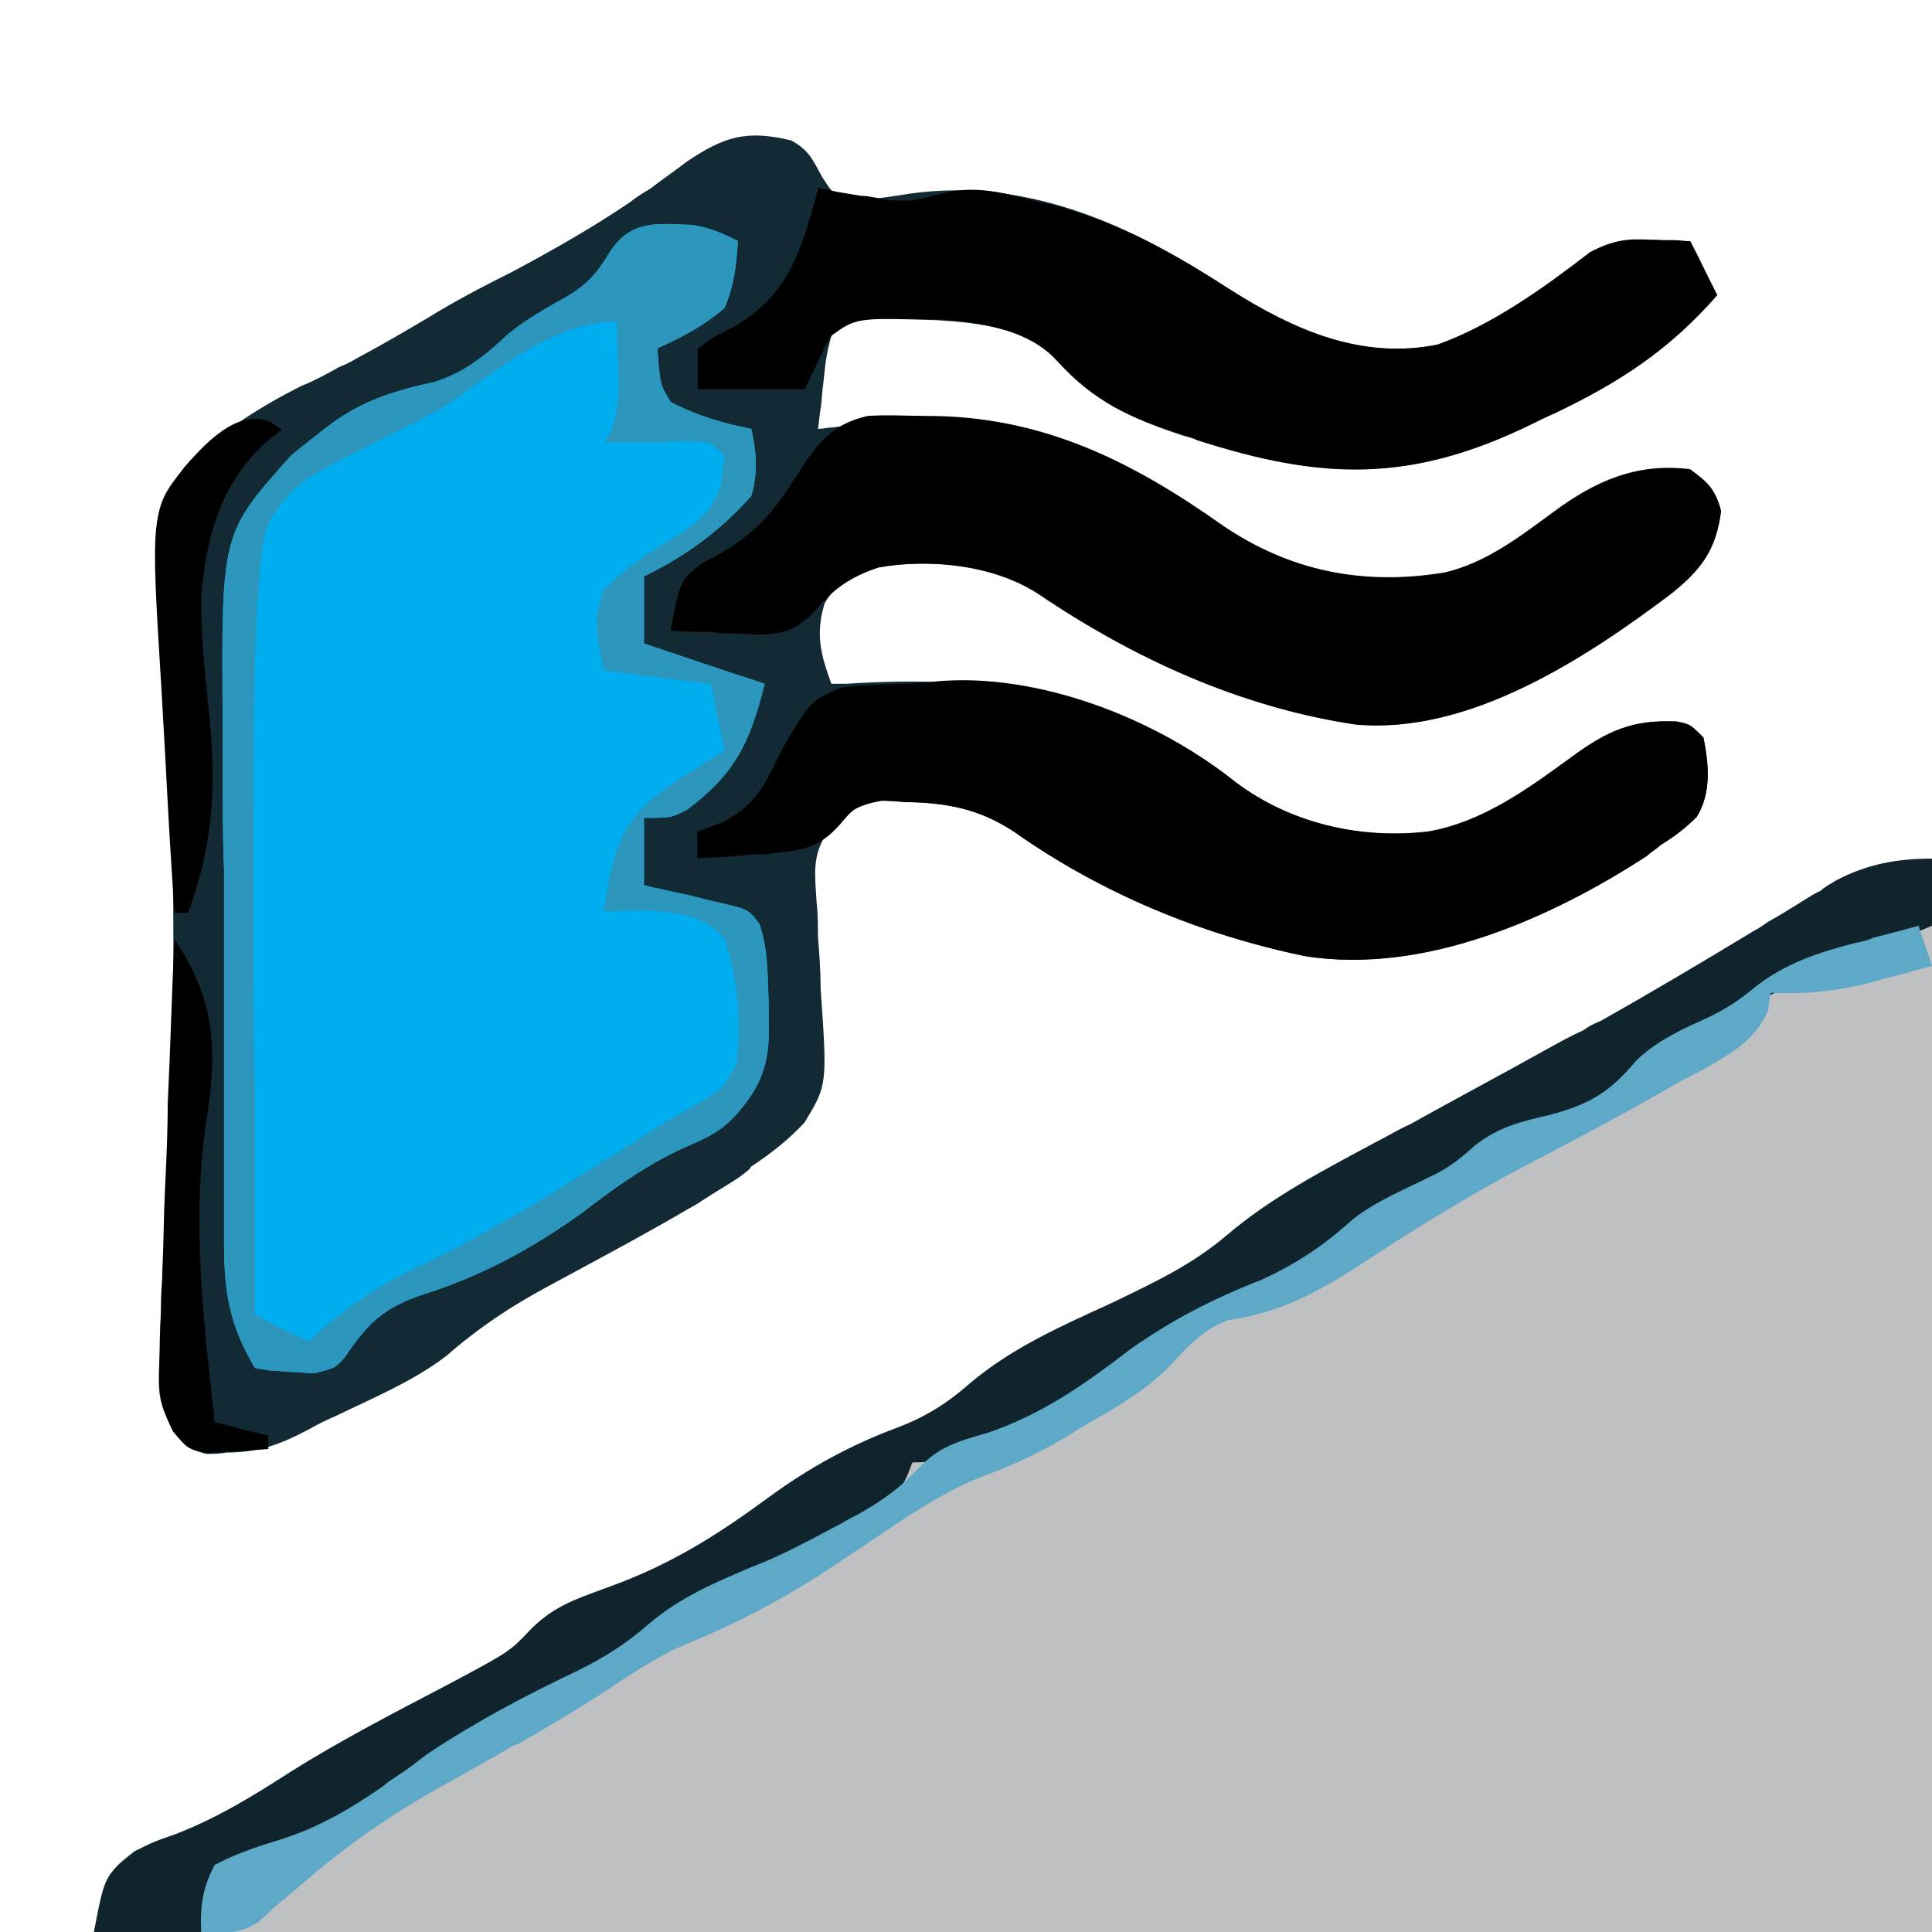
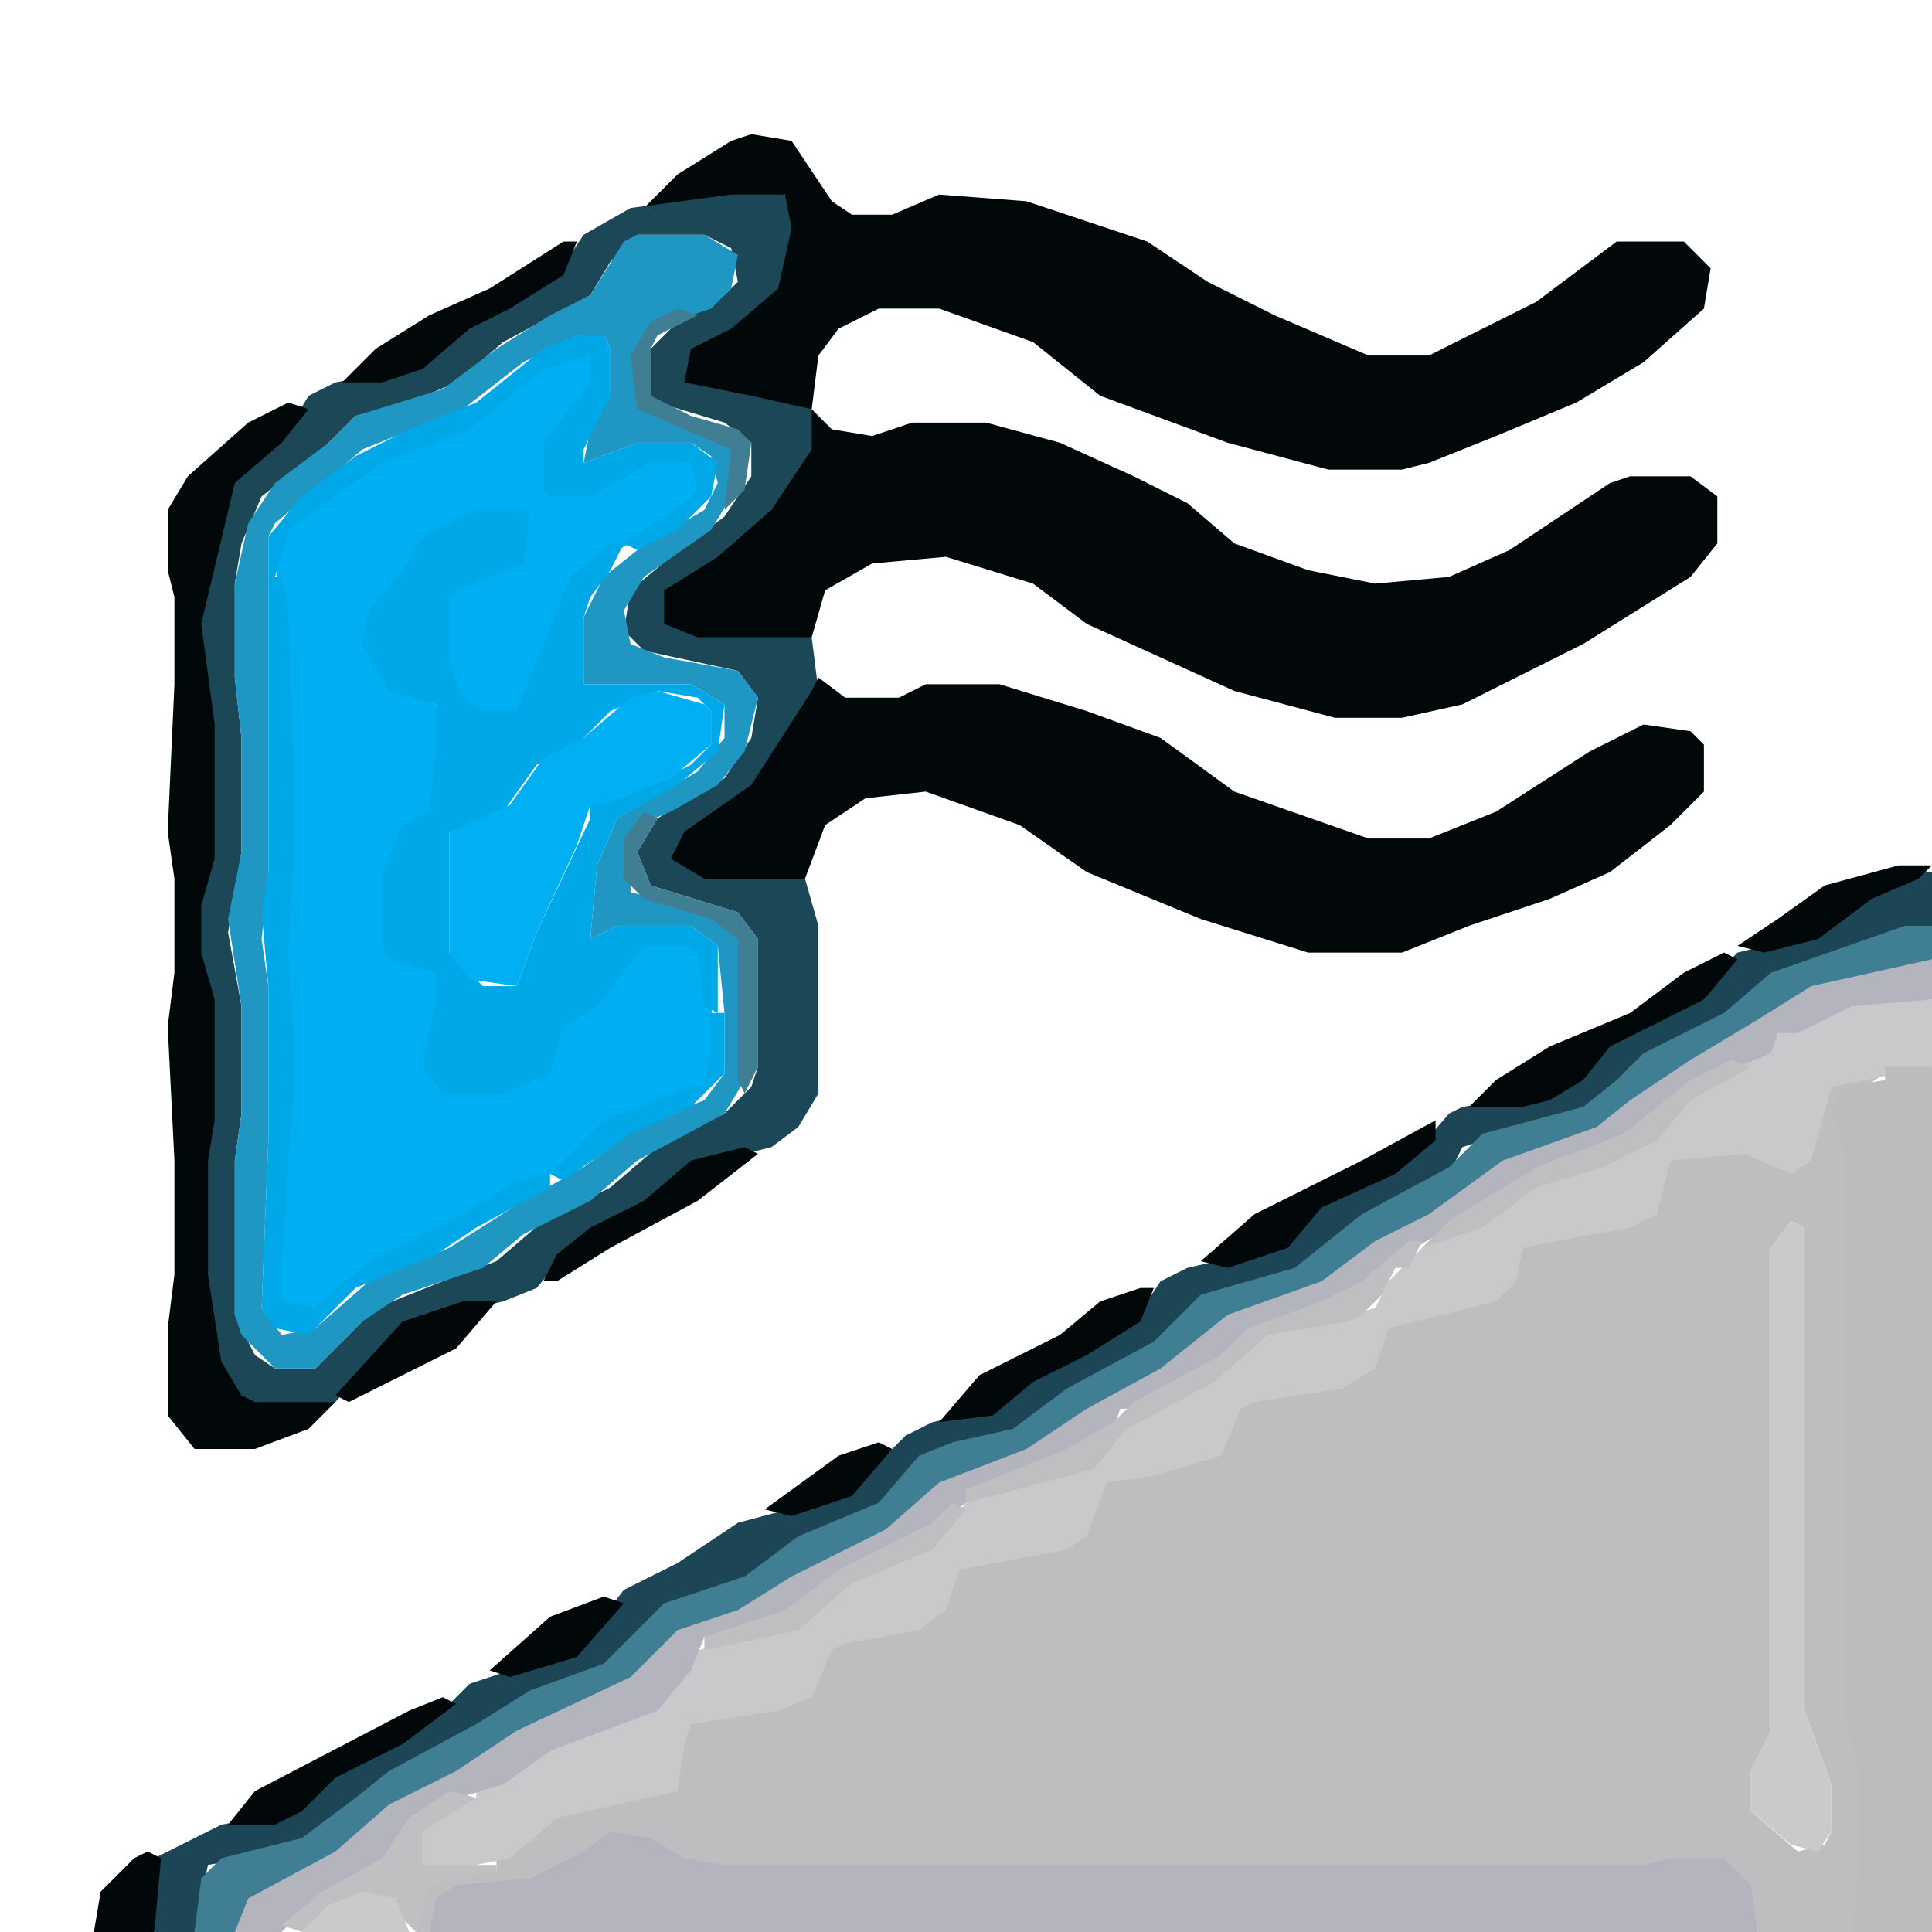
- <svg xmlns="http://www.w3.org/2000/svg" viewBox="0 0 144 144" version="1.1" width="144" height="144">
-   <path d="M0 0 C0 26.4 0 52.8 0 80 C-45.2 80 -90.4 80 -137 80 C-135.8 75.3 -135.8 75.3 -134 74 C-132.6 73.3 -132.6 73.3 -130.9 72.7 C-127.8 71.5 -125.2 69.9 -122.4 68.1 C-118.6 65.7 -114.5 63.6 -110.5 61.5 C-106 59.1 -106 59.1 -104.4 57.4 C-102.6 55.6 -100.8 55.1 -98.4 54.2 C-94 52.6 -90.5 50.4 -86.7 47.6 C-83.7 45.4 -80.6 43.7 -77.1 42.4 C-75 41.6 -73.4 40.6 -71.7 39.1 C-68.5 36.4 -64.8 34.8 -61.1 33.1 C-58 31.6 -55.2 30.3 -52.6 28.1 C-49.2 25.2 -45.3 23.2 -41.4 21.1 C-40.6 20.7 -39.8 20.2 -38.9 19.8 C-35.5 17.9 -32.1 16.1 -28.7 14.2 C-27.8 13.7 -26.9 13.2 -26 12.8 C-25.6 12.5 -25.2 12.3 -24.7 12.1 C-20.8 9.9 -17.1 7.7 -13.3 5.4 C-12.9 5.2 -12.5 4.9 -12.2 4.7 C-11.3 4.2 -10.5 3.7 -9.7 3.2 C-9.2 2.9 -8.8 2.6 -8.3 2.4 C-8 2.1 -7.6 1.9 -7.1 1.6 C-4.8 0.4 -2.6 0 0 0 Z " fill="#BFC0C2" transform="translate(144,64)" />
-   <path d="M0 0 C1.3 0.7 1.6 1.4 2.3 2.7 C3 3.8 3 3.8 4 4.5 C5.4 4.5 6.6 4.3 8 4.1 C17.2 2.5 25.2 6.2 32.7 11.1 C37.5 14.2 42.5 16.4 48.2 15.2 C52.4 13.7 56 11 59.6 8.4 C61.3 7.4 62.3 7.3 64.2 7.4 C64.5 7.4 64.5 7.4 65.8 7.5 C66 7.5 66 7.5 67 7.5 C67.4 8.2 67.4 8.2 69 11.5 C65.5 15.6 61.8 18 56.9 20.3 C56.3 20.6 55.7 20.9 55 21.2 C46.1 25.5 39.5 25.3 30.2 22.3 C29.9 22.2 29.6 22.1 29.2 22 C25.3 20.7 22.6 19.5 19.8 16.4 C17.6 14 14.1 13.6 10.9 13.4 C4.5 13.2 4.5 13.2 3 14.5 C2.6 16.2 2.6 16.2 2.4 18.1 C2.3 18.7 2.3 19.4 2.2 20 C2.1 20.5 2.1 21 2 21.5 C2.4 21.5 2.7 21.4 3 21.4 C10.5 20.4 16.2 20.4 23 23.5 C23.3 23.7 23.3 23.7 24.7 24.3 C27.3 25.5 29.6 26.9 32 28.6 C37.1 32.1 42.6 33.2 48.7 32.2 C51.8 31.5 54.2 29.6 56.8 27.7 C59.9 25.4 63 24 67 24.5 C68.3 25.5 68.9 26.1 69.3 27.6 C69 30.5 67.8 32 65.6 33.8 C59.1 38.7 50.5 44.3 42 43.5 C33.6 42.3 25.5 38.6 18.4 33.8 C15 31.6 10.4 31.2 6.4 31.8 C4.7 32.4 3.5 32.8 2.5 34.5 C1.8 36.8 2.2 38.3 3 40.5 C3.2 40.5 3.2 40.5 4.1 40.5 C14.6 39.8 24.6 41.1 33.1 47.8 C37.2 50.9 42.4 52.1 47.5 51.5 C51.5 50.8 54.8 48.4 58.1 46 C60.8 44 62.7 43.2 66 43.3 C67 43.5 67 43.5 68 44.5 C68.4 46.5 68.6 48.6 67.5 50.4 C66.7 51.2 65.8 51.9 64.8 52.5 C64.5 52.8 64.1 53 63.8 53.3 C56.6 58 47.2 62.2 38.4 60.8 C30.6 59.2 23.1 56.1 16.6 51.5 C14 49.8 11.6 49.4 8.5 49.3 C8.2 49.3 8.2 49.3 6.8 49.2 C4.7 49.6 4 50.2 2.7 51.6 C1.5 53.3 1.8 54.9 1.9 56.8 C2 57.6 2 58.5 2 59.3 C2.1 60.6 2.2 61.9 2.2 63.2 C2.7 70.4 2.7 70.4 1 73.2 C-0.2 74.5 -1.5 75.5 -3 76.5 C-3.1 76.7 -3.1 76.7 -3.9 77.3 C-4.8 77.9 -5.7 78.4 -6.6 79 C-6.9 79.2 -7.2 79.4 -7.6 79.6 C-11 81.6 -14.6 83.5 -18.1 85.4 C-20.9 86.9 -23.3 88.5 -25.7 90.6 C-28.2 92.5 -31.1 93.7 -34 95.1 C-34.7 95.4 -35.3 95.7 -36 96.1 C-38.1 97.2 -39.7 97.8 -42.1 97.8 C-42.6 97.9 -43.1 97.9 -43.6 97.9 C-45 97.5 -45 97.5 -46 96.2 C-47.1 94.3 -47.2 93.4 -47.1 91.3 C-47.1 91 -47.1 91 -47 89.3 C-47 89 -47 88.6 -47 88.3 C-46.9 87.2 -46.9 86.1 -46.8 85 C-46.8 83.4 -46.7 81.8 -46.6 80.2 C-46.5 76 -46.3 71.8 -46.2 67.6 C-46.2 67.2 -46.1 66.8 -46.1 66.4 C-46 60.4 -46 54.5 -46.3 48.6 C-46.3 48.3 -46.3 47.9 -46.3 47.6 C-46.5 44 -46.7 40.4 -47 36.9 C-47.6 27.2 -47.6 27.2 -44.8 23.9 C-42.3 21.6 -39.5 19.8 -36.5 18.3 C-35.5 17.9 -34.6 17.4 -33.7 16.9 C-33.2 16.7 -32.8 16.5 -32.3 16.2 C-30.6 15.3 -28.9 14.3 -27.2 13.3 C-25.1 12 -23 10.9 -20.8 9.8 C-17.8 8.2 -14.8 6.5 -12 4.6 C-11.5 4.2 -11 3.9 -10.5 3.6 C-9.6 2.9 -8.7 2.3 -7.8 1.6 C-5 -0.3 -3.3 -0.8 0 0 Z " fill="#112A33" transform="translate(58.96436,10.46606)" />
-   <path d="M0 0 C1.3 0.2 2.2 0.6 3.4 1.2 C3.3 3 3.1 4.6 2.4 6.2 C0.9 7.5 -0.8 8.4 -2.6 9.2 C-2.4 11.9 -2.4 11.9 -1.6 13.2 C0.3 14.2 2.3 14.8 4.4 15.2 C4.8 17 4.9 18.5 4.4 20.2 C2.1 22.8 -0.5 24.7 -3.6 26.2 C-3.6 27.9 -3.6 29.5 -3.6 31.2 C-0.6 32.2 2.3 33.2 5.4 34.2 C4.3 38.6 3.2 40.9 -0.4 43.6 C-1.6 44.2 -1.6 44.2 -3.6 44.2 C-3.6 45.9 -3.6 47.5 -3.6 49.2 C-3.3 49.3 -3.3 49.3 -1.9 49.6 C-1.1 49.8 -0.4 49.9 0.3 50.1 C0.7 50.2 1.1 50.3 1.5 50.4 C4.2 51 4.2 51 5 52.1 C5.7 54.1 5.6 56.1 5.7 58.1 C5.7 58.5 5.7 59 5.7 59.4 C5.8 62.4 5.2 64.2 3.2 66.4 C2.2 67.5 1.2 68 -0.2 68.6 C-3.2 69.9 -5.7 71.7 -8.3 73.7 C-12.1 76.4 -15.8 78.4 -20.3 79.8 C-23.1 80.8 -24.2 81.9 -25.9 84.4 C-26.6 85.2 -26.6 85.2 -28.2 85.6 C-28.7 85.6 -29.2 85.5 -29.8 85.5 C-30.3 85.5 -30.8 85.4 -31.4 85.4 C-31.8 85.3 -32.2 85.3 -32.6 85.2 C-34.5 82 -34.9 79.6 -34.9 75.8 C-34.9 75.3 -34.9 74.8 -34.9 74.3 C-34.9 72.5 -34.9 70.8 -34.9 69.1 C-34.9 67.9 -34.9 66.6 -34.9 65.4 C-34.9 62.9 -34.9 60.4 -34.9 57.8 C-34.9 54.6 -34.9 51.4 -34.9 48.1 C-35 45.6 -35 43.1 -35 40.6 C-35 39.4 -35 38.2 -35 37 C-35.1 23 -35.1 23 -30 17.3 C-29.5 16.8 -28.9 16.4 -28.3 15.9 C-28 15.7 -27.7 15.4 -27.4 15.2 C-24.9 13.2 -22.4 12.4 -19.2 11.7 C-17 11 -15.5 9.8 -13.8 8.2 C-12.6 7.2 -11.4 6.5 -10 5.7 C-8.1 4.7 -7.2 3.8 -6.2 2.1 C-4.6 -0.4 -2.7 -0.1 0 0 Z " fill="#00ADEF" transform="translate(51.59766,16.76172)" />
-   <path d="M0 0 C8.5 0 15.2 3.3 22.1 8.2 C27.1 11.6 32.6 12.7 38.6 11.7 C41.7 10.9 44.1 9.1 46.7 7.2 C49.8 4.9 52.9 3.5 56.9 4 C58.2 4.9 58.8 5.5 59.2 7.1 C58.8 10 57.7 11.5 55.5 13.2 C49 18.1 40.4 23.8 31.9 23 C23.4 21.7 15.4 18.1 8.3 13.2 C4.9 11.1 0.3 10.6 -3.6 11.3 C-5.7 12 -7 12.9 -8.4 14.6 C-9.7 15.9 -10.5 16.2 -12.3 16.3 C-13.2 16.3 -14 16.2 -14.8 16.2 C-15.2 16.2 -15.6 16.2 -16 16.1 C-17 16.1 -18.1 16.1 -19.1 16 C-18.4 12.3 -18.4 12.3 -16.8 11 C-16.3 10.7 -15.8 10.5 -15.3 10.2 C-12.6 8.6 -11.3 7 -9.6 4.3 C-8.2 2.1 -7.1 0.6 -4.4 -0 C-2.9 -0.1 -1.5 -0 0 0 Z " fill="#000000" transform="translate(69.08252,31.00098)" />
-   <path d="M0 0 C0.5 0.1 0.9 0.2 1.4 0.3 C2 0.4 2.6 0.5 3.2 0.6 C3.6 0.6 3.6 0.6 5.1 0.9 C7 1 7 1 8.9 0.5 C11.6 -0.3 14 0.4 16.6 1.1 C17.2 1.2 17.7 1.3 18.2 1.5 C22.9 2.8 26.6 5 30.7 7.6 C35.5 10.6 40.4 12.8 46.2 11.7 C50.4 10.1 54 7.5 57.5 4.8 C59.2 3.9 60.2 3.8 62.2 3.9 C62.5 3.9 62.5 3.9 63.8 3.9 C64 3.9 64 3.9 65 4 C65.3 4.7 65.3 4.7 67 8 C63.4 12.1 59.7 14.5 54.9 16.8 C54.2 17.1 53.6 17.4 53 17.7 C44.1 22 37.5 21.8 28.2 18.8 C27.9 18.6 27.5 18.5 27.2 18.4 C23.3 17.2 20.5 15.9 17.8 12.9 C15.6 10.5 12 10 8.9 9.8 C2.8 9.7 2.8 9.7 1 11 C0.4 12 0.4 12 -0.1 13.1 C-0.4 13.7 -0.7 14.3 -1 15 C-3.6 15 -6.3 15 -9 15 C-9 14 -9 13 -9 12 C-7.8 11.1 -7.8 11.1 -6.2 10.3 C-2.1 7.9 -1.2 4.4 0 0 Z " fill="#000000" transform="translate(61,14)" />
-   <path d="M0 0 C0 1.7 0 3.3 0 5 C-1 5.4 -2 5.9 -3.1 6.3 C-3.4 6.4 -3.7 6.6 -4 6.7 C-5.6 7.4 -7.2 8.1 -8.9 8.8 C-11.9 10 -14.5 11.2 -17 13.2 C-18.5 14.4 -20.2 15.3 -21.8 16.2 C-22.9 16.9 -23.9 17.7 -24.9 18.6 C-26.6 19.9 -28.3 20.4 -30.4 20.9 C-33.6 21.7 -35.4 22.9 -37.8 25 C-39.4 26.3 -41 27.3 -42.8 28.3 C-43.6 28.8 -44.4 29.2 -45.2 29.7 C-47.5 31.2 -49.7 32.3 -52.2 33.2 C-55.5 34.6 -58.1 36.4 -60.9 38.5 C-65.4 41.7 -70.3 45 -76 45 C-76.1 45.3 -76.2 45.5 -76.3 45.8 C-77.5 48.5 -78.8 49.8 -81.5 50.9 C-82.2 51.3 -82.9 51.6 -83.6 51.9 C-84 52.1 -84.4 52.3 -84.8 52.5 C-86.9 53.4 -89.1 54.5 -91.2 55.5 C-91.4 55.6 -91.4 55.6 -92.5 56.1 C-95.2 57.5 -97.5 59.1 -99.8 61.1 C-101.2 62.2 -102.6 62.7 -104.2 63.4 C-107.3 64.6 -109.8 66.1 -112.5 67.9 C-118 71.7 -118 71.7 -120.8 73.4 C-121.3 73.7 -121.9 74 -122.4 74.3 C-124.4 75.2 -125.8 75.1 -128 75 C-128.3 76.7 -128.7 78.3 -129 80 C-131.6 80 -134.3 80 -137 80 C-136.2 75.8 -136.2 75.8 -134 74 C-132.6 73.3 -132.6 73.3 -130.9 72.7 C-127.8 71.5 -125.2 69.9 -122.4 68.1 C-118.6 65.7 -114.5 63.6 -110.5 61.5 C-106 59.1 -106 59.1 -104.4 57.4 C-102.6 55.6 -100.8 55.1 -98.4 54.2 C-94 52.6 -90.5 50.4 -86.7 47.6 C-83.7 45.4 -80.6 43.7 -77.1 42.4 C-75 41.6 -73.4 40.6 -71.7 39.1 C-68.5 36.4 -64.8 34.8 -61.1 33.1 C-58 31.6 -55.2 30.3 -52.6 28.1 C-49.2 25.2 -45.3 23.2 -41.4 21.1 C-40.6 20.7 -39.8 20.2 -38.9 19.8 C-35.5 17.9 -32.1 16.1 -28.7 14.2 C-27.8 13.7 -26.9 13.2 -26 12.8 C-25.6 12.5 -25.2 12.3 -24.7 12.1 C-20.8 9.9 -17.1 7.7 -13.3 5.4 C-12.9 5.2 -12.5 4.9 -12.2 4.7 C-11.3 4.2 -10.5 3.7 -9.7 3.2 C-9.2 2.9 -8.8 2.6 -8.3 2.4 C-8 2.1 -7.6 1.9 -7.1 1.6 C-4.8 0.4 -2.6 0 0 0 Z " fill="#0F242C" transform="translate(144,64)" />
-   <path d="M0 0 C7.6 -0.7 16.5 2.8 22.3 7.5 C26.4 10.6 31.7 11.8 36.7 11.2 C40.7 10.5 44 8.1 47.3 5.7 C50 3.7 51.9 2.8 55.2 3 C56.2 3.2 56.2 3.2 57.2 4.2 C57.6 6.2 57.8 8.3 56.7 10.1 C55.9 10.9 55 11.6 54 12.2 C53.7 12.5 53.3 12.7 53 13 C45.8 17.7 36.4 21.8 27.6 20.5 C19.8 18.9 12.3 15.8 5.8 11.2 C3.2 9.5 0.8 9 -2.3 9 C-2.9 8.9 -3.4 8.9 -4.1 8.9 C-5.9 9.2 -6.1 9.4 -7.2 10.7 C-8.7 12.4 -10 12.6 -12.2 12.8 C-12.6 12.9 -13 12.9 -13.5 12.9 C-13.7 12.9 -13.7 12.9 -14.7 13 C-15.7 13.1 -16.8 13.1 -17.8 13.2 C-17.8 12.6 -17.8 11.9 -17.8 11.2 C-17.2 11 -16.5 10.7 -15.9 10.5 C-13.4 9.2 -12.7 7.6 -11.5 5.1 C-9.4 1.5 -9.4 1.5 -7.2 0.5 C-4.8 0.1 -2.4 0.3 0 0 Z " fill="#000000" transform="translate(69.76953,50.78906)" />
-   <path d="M0 0 C1.3 0.2 2.2 0.6 3.4 1.2 C3.3 3 3.1 4.6 2.4 6.2 C0.9 7.5 -0.8 8.4 -2.6 9.2 C-2.4 11.9 -2.4 11.9 -1.6 13.2 C0.3 14.2 2.3 14.8 4.4 15.2 C4.8 17 4.9 18.5 4.4 20.2 C2.1 22.8 -0.5 24.7 -3.6 26.2 C-3.6 27.9 -3.6 29.5 -3.6 31.2 C-0.6 32.2 2.3 33.2 5.4 34.2 C4.3 38.6 3.2 40.9 -0.4 43.6 C-1.6 44.2 -1.6 44.2 -3.6 44.2 C-3.6 45.9 -3.6 47.5 -3.6 49.2 C-3.3 49.3 -3.3 49.3 -1.9 49.6 C-1.1 49.8 -0.4 49.9 0.3 50.1 C0.7 50.2 1.1 50.3 1.5 50.4 C4.2 51 4.2 51 5 52.1 C5.7 54.1 5.6 56.1 5.7 58.1 C5.7 58.5 5.7 59 5.7 59.4 C5.8 62.4 5.2 64.2 3.2 66.4 C2.2 67.5 1.2 68 -0.2 68.6 C-3.2 69.9 -5.7 71.7 -8.3 73.7 C-12.1 76.4 -15.8 78.4 -20.3 79.8 C-23.1 80.8 -24.2 81.9 -25.9 84.4 C-26.6 85.2 -26.6 85.2 -28.2 85.6 C-28.7 85.6 -29.2 85.5 -29.8 85.5 C-30.3 85.5 -30.8 85.4 -31.4 85.4 C-31.8 85.3 -32.2 85.3 -32.6 85.2 C-34.5 82 -34.9 79.6 -34.9 75.8 C-34.9 75.3 -34.9 74.8 -34.9 74.3 C-34.9 72.5 -34.9 70.8 -34.9 69.1 C-34.9 67.9 -34.9 66.6 -34.9 65.4 C-34.9 62.9 -34.9 60.4 -34.9 57.8 C-34.9 54.6 -34.9 51.4 -34.9 48.1 C-35 45.6 -35 43.1 -35 40.6 C-35 39.4 -35 38.2 -35 37 C-35.1 23 -35.1 23 -30 17.3 C-29.5 16.8 -28.9 16.4 -28.3 15.9 C-28 15.7 -27.7 15.4 -27.4 15.2 C-24.9 13.2 -22.4 12.4 -19.2 11.7 C-17 11 -15.5 9.8 -13.8 8.2 C-12.6 7.2 -11.4 6.5 -10 5.7 C-8.1 4.7 -7.2 3.8 -6.2 2.1 C-4.6 -0.4 -2.7 -0.1 0 0 Z M-18.1 13.3 C-19.6 14.2 -21 14.9 -22.6 15.7 C-29.6 19.2 -29.6 19.2 -31.6 22.2 C-32.1 23.7 -32.2 25.2 -32.3 26.7 C-32.3 27.1 -32.3 27.6 -32.4 28 C-32.7 33.3 -32.7 38.6 -32.7 43.9 C-32.7 45 -32.7 46.1 -32.7 47.2 C-32.7 50 -32.7 52.8 -32.7 55.6 C-32.7 58.5 -32.7 61.4 -32.6 64.3 C-32.6 70 -32.6 75.6 -32.6 81.2 C-31.3 81.9 -30 82.6 -28.6 83.2 C-28.5 83.1 -28.5 83.1 -27.8 82.5 C-25.4 80.4 -23 78.8 -20.1 77.5 C-14.5 74.8 -9.3 71.5 -4.1 68.2 C-2.3 67 -0.4 66 1.4 64.9 C2.4 64.2 2.4 64.2 3.3 62.5 C3.7 59.4 3.4 56.2 2.4 53.2 C0.9 51.5 -0.8 51.3 -3 51.1 C-4.2 51.1 -5.4 51.1 -6.6 51.2 C-6.1 47.8 -5.6 44.9 -2.9 42.7 C-1.2 41.4 0.6 40.3 2.4 39.2 C2.1 37.6 1.7 35.9 1.4 34.2 C-1.2 33.9 -3.9 33.6 -6.6 33.2 C-7.3 29.5 -7.3 29.5 -6.6 27.2 C-5.1 25.7 -3.4 24.5 -1.5 23.4 C0.4 22.2 1.6 21.4 2.2 19.1 C2.2 18.8 2.2 18.8 2.4 17.2 C1.4 16.2 1.4 16.2 -0.4 16.1 C-1.2 16.1 -1.9 16.2 -2.7 16.2 C-2.8 16.2 -2.8 16.2 -3.8 16.2 C-4.7 16.2 -5.7 16.2 -6.6 16.2 C-6.4 16 -6.3 15.7 -6.1 15.5 C-5.4 13.8 -5.5 12.4 -5.5 10.6 C-5.5 10 -5.6 9.4 -5.6 8.7 C-5.6 8.2 -5.6 7.7 -5.6 7.2 C-10.2 7.2 -14.4 10.7 -18.1 13.3 Z " fill="#2C96BD" transform="translate(51.59766,16.76172)" />
-   <path d="M0 0 C0.3 1 0.7 2 1 3 C-0.2 3.3 -1.5 3.7 -2.8 4 C-3.1 4.1 -3.4 4.2 -3.8 4.3 C-6.3 4.9 -8.5 5.1 -11 5 C-11.1 5.4 -11.2 5.9 -11.2 6.3 C-12.3 8.7 -14 9.5 -16.2 10.8 C-16.7 11 -17.1 11.3 -17.6 11.5 C-21.7 13.9 -25.9 16.1 -30.1 18.3 C-33.8 20.3 -37.4 22.5 -40.9 24.8 C-44.4 27.1 -47.3 28.8 -51.5 29.4 C-53.5 30.2 -54.5 31.4 -55.9 32.9 C-57.7 34.7 -59.8 35.9 -61.9 37.1 C-62.4 37.4 -62.8 37.6 -63.2 37.9 C-65.2 39.1 -67.2 40.1 -69.4 40.9 C-73.2 42.3 -76.4 44.8 -79.8 47 C-83.6 49.6 -87.2 51.6 -91.5 53.4 C-93.3 54.1 -94.9 55.1 -96.6 56.2 C-99.1 57.9 -101.8 59.5 -104.4 61 C-104.8 61.1 -105.1 61.3 -105.4 61.5 C-106.6 62.2 -107.9 62.9 -109.1 63.6 C-113 65.7 -116.6 68.1 -120 71 C-120.9 71.8 -121.8 72.5 -122.6 73.2 C-122.8 73.4 -122.8 73.4 -123.8 74.3 C-125.3 75.2 -126.3 75.1 -128 75 C-128.1 73.1 -127.9 71.7 -127 70 C-125.5 69.2 -124 68.7 -122.4 68.2 C-119.4 67.3 -117 65.9 -114.4 64.1 C-114.2 63.9 -114.2 63.9 -113.3 63.3 C-112.5 62.8 -111.8 62.2 -111.1 61.7 C-107.5 59.3 -103.7 57.3 -99.9 55.5 C-97.9 54.5 -96.3 53.5 -94.6 52 C-92.2 50 -89.8 49 -87 47.8 C-84.6 46.9 -82.5 45.7 -80.2 44.5 C-79.9 44.3 -79.5 44.1 -79.1 43.9 C-77.3 42.9 -75.9 41.9 -74.5 40.4 C-73 38.8 -71.5 38.4 -69.4 37.8 C-65.3 36.4 -62.2 34.2 -58.8 31.6 C-55.7 29.4 -52.6 27.8 -49 26.4 C-46.4 25.2 -44.4 23.9 -42.2 21.9 C-40.4 20.5 -38.4 19.7 -36.4 18.7 C-35.1 18.1 -34.2 17.4 -33.1 16.4 C-31.3 15 -29.7 14.6 -27.5 14.1 C-24.5 13.3 -23 12.4 -21 10 C-19.4 8.5 -17.6 7.7 -15.6 6.8 C-14.2 6.1 -13.3 5.5 -12.1 4.5 C-9.9 2.8 -7.5 2 -4.8 1.3 C-4.3 1.2 -3.8 1.1 -3.4 0.9 C-2.2 0.6 -1.1 0.3 0 0 Z " fill="#5DA9C7" transform="translate(143,69)" />
-   <path d="M0 0 C3.2 4.7 3.2 8.6 2.3 14.1 C1.3 21.3 2.2 28.8 3 36 C4.3 36.3 5.6 36.7 7 37 C7 37.3 7 37.7 7 38 C6 38.1 5.1 38.1 4.1 38.2 C3.9 38.2 3.9 38.2 2.5 38.3 C1 38 1 38 -0.1 36.7 C-1.1 34.7 -1.2 33.7 -1.1 31.4 C-1.1 31.1 -1.1 30.8 -1.1 30.4 C-1.1 29.3 -1 28.2 -1 27.1 C-1 26.3 -0.9 25.5 -0.9 24.7 C-0.8 22.7 -0.8 20.6 -0.7 18.6 C-0.6 16.5 -0.5 14.4 -0.5 12.3 C-0.3 8.2 -0.2 4.1 0 0 Z " fill="#000000" transform="translate(13,70)" />
-   <path d="M0 0 C0.3 0.2 0.6 0.4 0.9 0.6 C0.6 0.8 0.3 1 0.1 1.2 C-3.5 4.2 -4.6 8 -5.1 12.6 C-5.2 15.4 -4.9 18.3 -4.6 21.1 C-4 26.8 -4.1 31.1 -6.1 36.6 C-6.5 36.6 -6.8 36.6 -7.1 36.6 C-7.4 32.8 -7.6 28.9 -7.8 25.1 C-7.9 23.4 -8 21.6 -8.1 19.8 C-8.9 6.8 -8.9 6.8 -6.4 3.4 C-4.9 1.7 -2.5 -1 0 0 Z " fill="#000000" transform="translate(20.125,31.4375)" />
+ <svg xmlns="http://www.w3.org/2000/svg" viewBox="0 0 288 288" version="1.1" width="288" height="288">
+   <path d="M0,0 L5,0 L2,2 L-1,3 L-2,7 L0,12 L0,96 L2,104 L2,120 L0,128 L-14,128 L-17,120 L-19,118 L-27,118 L-31,119 L-168,119 L-176,117 L-181,114 L-187,115 L-192,119 L-197,121 L-208,122 L-211,124 L-212,128 L-214,128 L-214,122 L-212,120 L-202,119 L-202,117 L-196,113 L-193,110 L-177,107 L-175,107 L-175,98 L-173,96 L-155,93 L-153,86 L-146,83 L-137,81 L-135,79 L-133,73 L-117,70 L-114,68 L-111,60 L-96,57 L-93,54 L-91,49 L-89,48 L-76,46 L-71,43 L-69,37 L-63,35 L-53,33 L-50,29 L-49,26 L-41,23 L-30,21 L-27,13 L-19,11 L-13,12 L-8,14 L-6,11 L-4,2 Z M-9,22 L-12,26 L-12,98 L-15,104 L-15,110 L-8,116 L-4,115 L-3,113 L-3,106 L-7,95 L-7,23 Z " fill="#BDBEC0" transform="translate(276,160)" />
+   <path d="M0,0 L5,0 L6,4 L-1,13 L-1,20 L5,20 L14,15 L20,15 L22,17 L21,21 L15,26 L5,31 L2,34 L-4,52 L-6,54 L-13,53 L-16,50 L-17,46 L-17,36 L-13,33 L-6,31 L-5,24 L-12,24 L-18,27 L-20,27 L-22,32 L-28,39 L-27,45 L-24,50 L-18,52 L-17,62 L-19,69 L-23,71 L-25,77 L-25,88 L-24,90 L-17,92 L-18,100 L-19,106 L-17,109 L-8,109 L-1,106 L1,99 L8,94 L12,88 L13,87 L19,87 L22,89 L24,105 L22,109 L12,113 L6,116 L-1,122 L-13,128 L-23,134 L-31,138 L-36,143 L-41,142 L-42,141 L-41,122 L-40,99 L-41,81 L-40,63 L-41,38 L-42,30 L-40,25 L-29,17 L-19,12 L-12,9 Z " fill="#00AFF1" transform="translate(83,53)" />
+   <path d="M0,0 L3,3 L9,4 L15,2 L26,2 L37,5 L48,10 L56,14 L63,20 L74,24 L84,26 L95,25 L104,21 L113,15 L119,11 L122,10 L131,10 L135,13 L135,20 L131,25 L115,35 L97,44 L88,46 L78,46 L63,42 L41,32 L33,26 L20,22 L9,23 L2,27 L0,34 L-7,35 L-17,35 L-22,33 L-23,32 L-23,27 L-14,21 L-6,14 L-1,6 Z " fill="#02080A" transform="translate(121,61)" />
+   <path d="M0,0 L6,1 L12,10 L15,12 L21,12 L28,9 L41,10 L59,16 L68,22 L78,27 L92,33 L101,33 L117,25 L125,19 L129,16 L139,16 L143,20 L142,26 L133,34 L123,40 L111,45 L101,49 L97,50 L86,50 L71,46 L52,39 L42,31 L28,26 L19,26 L13,29 L10,33 L9,41 L-8,39 L-11,37 L-10,32 L-6,29 L0,26 L3,23 L5,11 L5,9 L-11,11 L-16,11 L-11,6 L-3,1 Z " fill="#02080A" transform="translate(112,20)" />
+   <path d="M0,0 L8,0 L9,5 L7,14 L0,20 L-6,23 L-7,28 L3,30 L12,32 L12,38 L6,47 L-2,54 L-10,59 L-10,64 L-5,66 L12,66 L13,74 L4,88 L-1,92 L-7,96 L-7,100 L-4,101 L11,102 L13,109 L13,134 L10,139 L6,142 L-6,145 L-16,153 L-24,157 L-29,163 L-34,165 L-47,168 L-52,172 L-59,180 L-62,181 L-71,181 L-76,176 L-78,169 L-79,161 L-79,144 L-78,138 L-78,120 L-80,113 L-80,106 L-78,99 L-78,79 L-80,64 L-75,43 L-66,35 L-63,30 L-59,28 L-48,26 L-42,22 L-36,17 L-26,12 L-22,6 L-15,2 Z M-14,6 L-18,10 L-21,15 L-34,22 L-41,28 L-48,31 L-56,33 L-61,38 L-70,45 L-73,52 L-74,58 L-74,72 L-73,81 L-73,98 L-75,110 L-73,121 L-73,137 L-74,144 L-74,167 L-71,173 L-68,175 L-62,175 L-53,166 L-43,162 L-35,159 L-28,153 L-18,148 L-11,142 L-1,137 L3,133 L4,130 L4,111 L1,107 L-12,103 L-14,98 L-11,93 L-1,87 L3,81 L4,75 L1,71 L-13,68 L-16,65 L-15,59 L-9,54 L-1,48 L3,42 L3,37 L-1,34 L-11,31 L-12,30 L-12,23 L-9,20 L-1,15 L1,13 L0,8 L-4,6 Z " fill="#1C4757" transform="translate(109,29)" />
+   <path d="M0,0 L4,3 L12,3 L16,1 L27,1 L40,5 L51,9 L62,17 L82,24 L91,24 L101,20 L115,11 L123,7 L130,8 L132,10 L132,17 L127,22 L118,29 L109,33 L97,37 L87,41 L73,41 L57,36 L40,29 L30,22 L16,17 L7,18 L1,22 L-2,30 L-17,30 L-22,27 L-20,23 L-10,16 L-1,2 Z " fill="#02080A" transform="translate(122,101)" />
+   <path d="M0,0 L12,0 L12,10 L-3,13 L-6,24 L-9,26 L-16,23 L-27,24 L-29,32 L-33,34 L-44,36 L-49,37 L-50,42 L-53,45 L-69,49 L-71,55 L-76,58 L-89,60 L-91,61 L-94,68 L-104,71 L-111,72 L-114,80 L-117,82 L-133,85 L-135,91 L-139,94 L-150,96 L-152,97 L-155,104 L-160,106 L-173,108 L-174,111 L-175,118 L-184,120 L-193,122 L-200,128 L-210,130 L-213,129 L-214,124 L-209,120 L-205,119 L-205,117 L-198,114 L-190,109 L-178,105 L-172,97 L-157,93 L-148,85 L-137,81 L-132,75 L-122,71 L-113,69 L-107,62 L-95,56 L-87,49 L-75,47 L-71,46 L-69,42 L-64,37 L-52,31 L-47,27 L-35,23 L-29,20 L-23,13 L-12,7 L-11,5 Z " fill="#C8C9CB" transform="translate(276,149)" />
+   <path d="M0,0 L10,0 L15,3 L14,8 L11,11 L2,14 L0,18 L1,26 L13,30 L15,32 L14,39 L11,44 L1,51 L-2,56 L-1,61 L4,63 L15,65 L18,69 L16,77 L12,82 L5,86 L0,88 L-1,90 L-1,98 L11,101 L16,105 L16,126 L13,131 L0,138 L-7,144 L-17,149 L-23,154 L-35,158 L-41,162 L-48,169 L-54,169 L-59,164 L-60,161 L-60,138 L-59,131 L-59,115 L-61,102 L-59,92 L-59,75 L-60,66 L-60,52 L-58,43 L-54,37 L-46,31 L-42,27 L-29,23 L-21,17 L-13,12 L-7,9 L-2,1 Z M-9,15 L-17,19 L-26,26 L-41,32 L-48,38 L-54,43 L-55,45 L-55,95 L-56,105 L-55,112 L-55,135 L-56,160 L-53,164 L-48,163 L-40,156 L-28,151 L-17,144 L-8,139 L0,133 L10,129 L13,125 L13,116 L12,106 L8,103 L-3,103 L-7,105 L-6,94 L-3,87 L9,80 L13,75 L13,70 L8,67 L-8,67 L-8,57 L-5,51 L0,47 L10,41 L12,37 L11,33 L8,31 L0,31 L-8,34 L-7,29 L-4,24 L-4,17 L-5,15 Z " fill="#1F97C2" transform="translate(95,35)" />
+   <path d="M0,0 L6,1 L11,4 L17,5 L154,5 L158,4 L166,4 L170,8 L171,15 L-27,15 L-26,10 L-23,8 L-12,7 L-4,3 Z " fill="#B4B4BF" transform="translate(91,273)" />
+   <path d="M0,0 L7,0 L8,1 L7,8 L-3,12 L-4,13 L-4,23 L-2,28 L1,30 L6,30 L10,20 L14,10 L20,5 L22,5 L20,9 L17,13 L16,16 L16,26 L32,26 L37,29 L36,36 L30,41 L21,46 L18,53 L17,64 L21,62 L32,62 L36,65 L36,75 L34,74 L33,66 L31,65 L25,65 L18,74 L13,77 L11,84 L4,87 L-5,87 L-8,83 L-6,73 L-6,69 L-13,67 L-14,65 L-14,54 L-11,47 L-7,45 L-6,35 L-6,29 L-13,27 L-17,20 L-16,15 L-11,9 L-8,4 Z M27,27 L20,30 L15,35 L9,38 L4,45 L-4,48 L-4,66 L1,71 L6,71 L9,63 L17,46 L17,44 L26,41 L32,38 L35,35 L35,30 L33,28 Z " fill="#00A8E8" transform="translate(71,76)" />
+   <path d="M0,0 L7,0 L7,129 L-5,129 L-4,121 L-4,105 L-6,97 L-6,13 L-8,6 L-6,3 L0,2 Z " fill="#BBBCBE" transform="translate(281,159)" />
+   <path d="M0,0 L2,0 L2,8 L-22,16 L-32,24 L-43,29 L-47,34 L-56,38 L-65,40 L-68,41 L-70,45 L-86,54 L-93,60 L-107,64 L-115,72 L-127,78 L-135,84 L-147,87 L-152,92 L-156,96 L-168,101 L-177,107 L-187,110 L-196,119 L-211,125 L-222,132 L-231,137 L-239,144 L-249,147 L-255,148 L-257,158 L-263,158 L-263,147 L-253,142 L-242,140 L-237,135 L-231,131 L-221,126 L-216,121 L-210,119 L-200,116 L-193,107 L-185,103 L-176,97 L-161,93 L-156,89 L-151,84 L-147,82 L-138,80 L-129,73 L-117,67 L-113,61 L-109,59 L-96,56 L-91,51 L-88,48 L-76,43 L-70,36 L-68,35 L-55,33 L-50,31 L-48,27 L-43,23 L-34,19 L-32,19 L-30,15 L-27,12 L-15,9 L-4,1 Z " fill="#1C4656" transform="translate(286,130)" />
+   <path d="M0,0 L6,0 L6,6 L-6,7 L-14,11 L-17,11 L-18,14 L-30,19 L-40,27 L-57,34 L-66,40 L-76,46 L-82,51 L-94,55 L-98,57 L-101,61 L-113,67 L-115,67 L-116,70 L-130,77 L-138,79 L-138,81 L-148,88 L-160,94 L-167,99 L-177,101 L-179,106 L-184,112 L-200,118 L-207,123 L-217,126 L-222,130 L-226,136 L-237,142 L-240,145 L-247,145 L-246,140 L-231,131 L-221,123 L-207,116 L-199,111 L-187,105 L-179,98 L-168,94 L-157,87 L-147,82 L-140,76 L-125,70 L-117,64 L-106,58 L-99,52 L-83,46 L-74,39 L-66,35 L-56,28 L-44,24 L-32,15 L-21,9 L-16,5 L-5,1 Z " fill="#B4B4BF" transform="translate(282,143)" />
+   <path d="M0,0 L4,0 L4,5 L-14,9 L-22,14 L-32,20 L-41,26 L-46,30 L-60,35 L-71,43 L-79,47 L-87,53 L-101,58 L-111,66 L-122,72 L-131,78 L-144,83 L-152,90 L-166,97 L-174,102 L-183,105 L-190,112 L-207,120 L-216,126 L-226,131 L-234,138 L-247,145 L-249,150 L-255,150 L-254,142 L-251,139 L-239,136 L-231,130 L-226,126 L-213,119 L-205,114 L-194,110 L-185,101 L-173,97 L-165,91 L-153,86 L-147,79 L-142,77 L-133,75 L-125,69 L-112,62 L-105,55 L-91,51 L-81,43 L-68,36 L-63,31 L-48,27 L-43,23 L-39,19 L-27,13 L-20,7 Z " fill="#3F7E93" transform="translate(284,138)" />
+   <path d="M0,0 L3,1 L-1,6 L-8,12 L-13,33 L-11,48 L-11,68 L-13,75 L-13,82 L-11,89 L-11,107 L-12,113 L-12,130 L-10,143 L-7,148 L-5,149 L7,149 L3,153 L-5,156 L-14,156 L-18,151 L-18,138 L-17,130 L-17,113 L-18,93 L-17,85 L-17,71 L-18,64 L-17,42 L-17,29 L-18,25 L-18,16 L-15,11 L-6,3 Z " fill="#02080A" transform="translate(43,60)" />
+   <path d="M0,0 L7,2 L8,3 L8,8 L2,13 L-8,17 L-10,17 L-12,23 L-18,36 L-21,44 L-28,43 L-31,39 L-31,21 L-22,17 L-17,10 L-11,7 L-4,1 Z " fill="#00B0F2" transform="translate(98,103)" />
+   <path d="M0,0 L2,1 L2,73 L6,84 L6,91 L4,94 L0,93 L-6,88 L-6,82 L-3,76 L-3,4 Z " fill="#C9CACC" transform="translate(267,182)" />
+   <path d="M0,0 L2,0 L3,5 L4,37 L3,56 L4,73 L2,102 L2,108 L7,109 L15,102 L29,95 L37,90 L42,89 L42,91 L31,97 L25,101 L13,106 L6,113 L1,112 L-1,109 L0,84 L0,61 L-1,50 L0,44 Z M44,86 Z M43,87 Z M42,88 Z " fill="#00A8E8" transform="translate(40,86)" />
+   <path d="M0,0 L4,0 L5,2 L5,9 L1,17 L1,19 L9,16 L17,16 L21,19 L20,24 L15,29 L9,32 L7,31 L16,25 L18,23 L17,19 L11,19 L2,24 L-4,24 L-5,23 L-5,16 L2,7 L2,3 L-5,5 L-16,14 L-29,19 L-39,26 L-43,29 L-45,36 L-46,36 L-46,30 L-41,24 L-33,18 L-25,14 L-15,10 L-5,2 Z " fill="#00A8E8" transform="translate(86,50)" />
+   <path d="M0,0 Z M-2,1 L0,1 L-2,5 L-4,5 L-6,9 L-9,12 L-11,13 L-23,15 L-31,22 L-44,29 L-49,35 L-64,39 L-68,40 L-68,38 L-53,32 L-46,28 L-43,25 L-30,18 L-26,14 L-15,10 L-9,7 Z " fill="#BEBFC1" transform="translate(212,184)" />
+   <path d="M0,0 L2,1 L-3,7 L-11,11 L-17,14 L-21,19 L-26,22 L-30,23 L-38,23 L-34,19 L-26,14 L-14,9 L-6,3 Z " fill="#02080A" transform="translate(257,142)" />
+   <path d="M0,0 L2,0 L0,5 L-8,10 L-14,13 L-21,19 L-27,21 L-33,21 L-28,16 L-20,11 L-11,7 Z " fill="#02080A" transform="translate(84,36)" />
+   <path d="M0,0 L2,0 L0,5 L-8,10 L-16,14 L-22,19 L-30,20 L-24,13 L-12,7 L-6,2 Z " fill="#02080A" transform="translate(170,192)" />
+   <path d="M0,0 L0,3 L-6,8 L-17,13 L-22,19 L-31,22 L-35,21 L-27,14 L-11,6 Z " fill="#02080A" transform="translate(214,167)" />
+   <path d="M0,0 L4,1 L-4,6 L-4,11 L7,11 L7,12 L-3,14 L-5,21 L-8,18 L-9,16 L-16,17 L-22,21 L-25,20 L-19,15 L-10,10 L-6,4 Z " fill="#BFC0C2" transform="translate(67,267)" />
+   <path d="M0,0 L2,1 L-6,7 L-16,12 L-21,17 L-25,19 L-32,19 L-28,14 L-5,2 Z " fill="#02080A" transform="translate(66,253)" />
+   <path d="M0,0 L2,1 L-7,8 L-20,15 L-28,20 L-30,20 L-28,16 L-23,12 L-15,8 L-8,2 Z " fill="#02080A" transform="translate(111,171)" />
+   <path d="M0,0 L3,1 L-6,6 L-11,12 L-19,16 L-29,19 L-37,25 L-46,28 L-42,24 L-29,16 L-16,11 L-6,3 Z " fill="#BEBFC1" transform="translate(258,158)" />
+   <path d="M0,0 L5,0 L-1,7 L-9,11 L-17,15 L-19,14 L-9,3 Z " fill="#02080A" transform="translate(69,194)" />
+   <path d="M0,0 L5,0 L3,2 L-4,5 L-12,11 L-20,13 L-24,12 L-18,8 L-11,3 Z " fill="#02080A" transform="translate(283,129)" />
+   <path d="M0,0 L3,1 L-4,9 L-14,12 L-17,11 L-8,3 Z " fill="#02080A" transform="translate(90,238)" />
+   <path d="M0,0 L2,1 L-1,6 L1,11 L14,15 L17,19 L17,38 L15,42 L14,40 L14,19 L10,16 L0,13 L-3,10 L-3,4 Z " fill="#3F7E93" transform="translate(96,121)" />
+   <path d="M0,0 L2,1 L-3,7 L-15,12 L-23,19 L-37,22 L-37,20 L-25,16 L-17,10 L-3,3 Z " fill="#BEBFC1" transform="translate(142,224)" />
+   <path d="M0,0 L2,1 L1,12 L-8,12 L-7,6 L-2,1 Z " fill="#02080A" transform="translate(22,276)" />
+   <path d="M0,0 L2,0 L2,9 L-3,14 L-12,18 L-22,25 L-24,24 L-16,16 L-3,11 L-1,11 L0,5 Z " fill="#00A8E8" transform="translate(106,151)" />
+   <path d="M0,0 L2,1 L-4,8 L-13,11 L-17,10 L-6,2 Z " fill="#02080A" transform="translate(131,215)" />
+   <path d="M0,0 L3,1 L-3,4 L-4,6 L-4,13 L2,16 L9,18 L11,20 L10,27 L7,30 L8,21 L1,18 L-6,15 L-7,7 L-4,2 Z " fill="#3F7E93" transform="translate(101,46)" />
+   <path d="M0,0 L5,1 L7,6 L-9,6 L-5,2 Z " fill="#C9CACC" transform="translate(54,282)" />
</svg>
